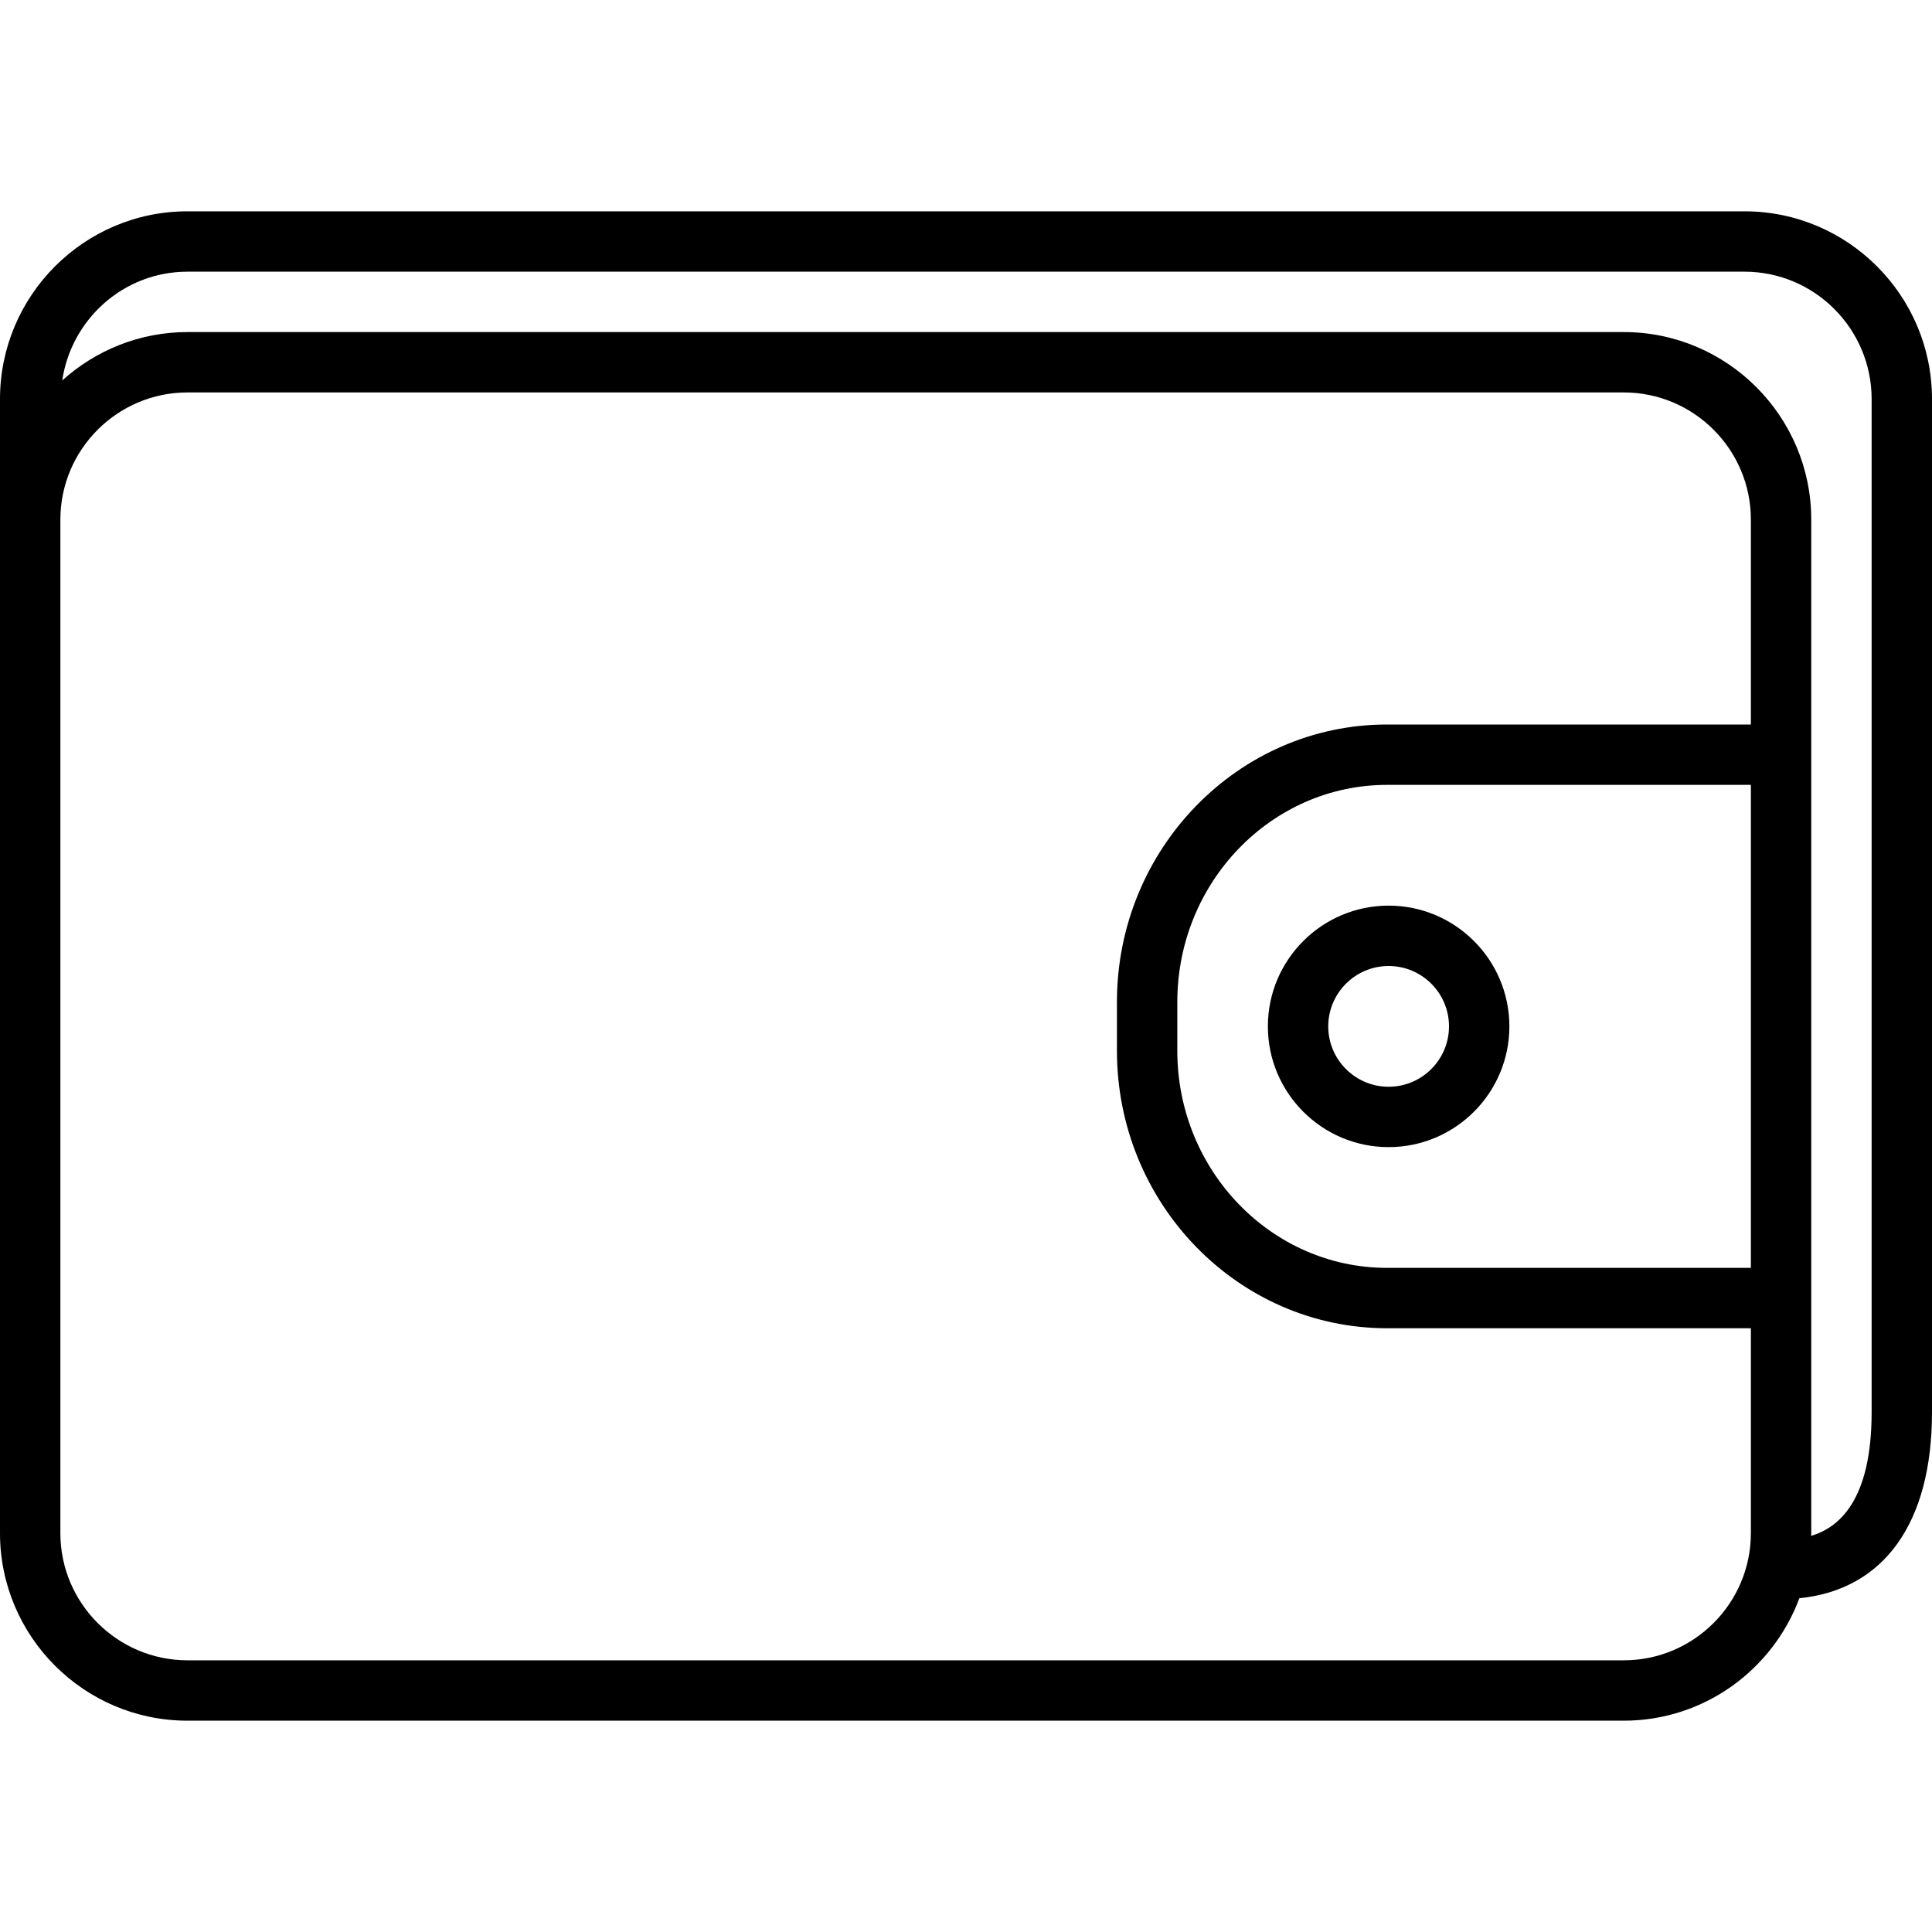
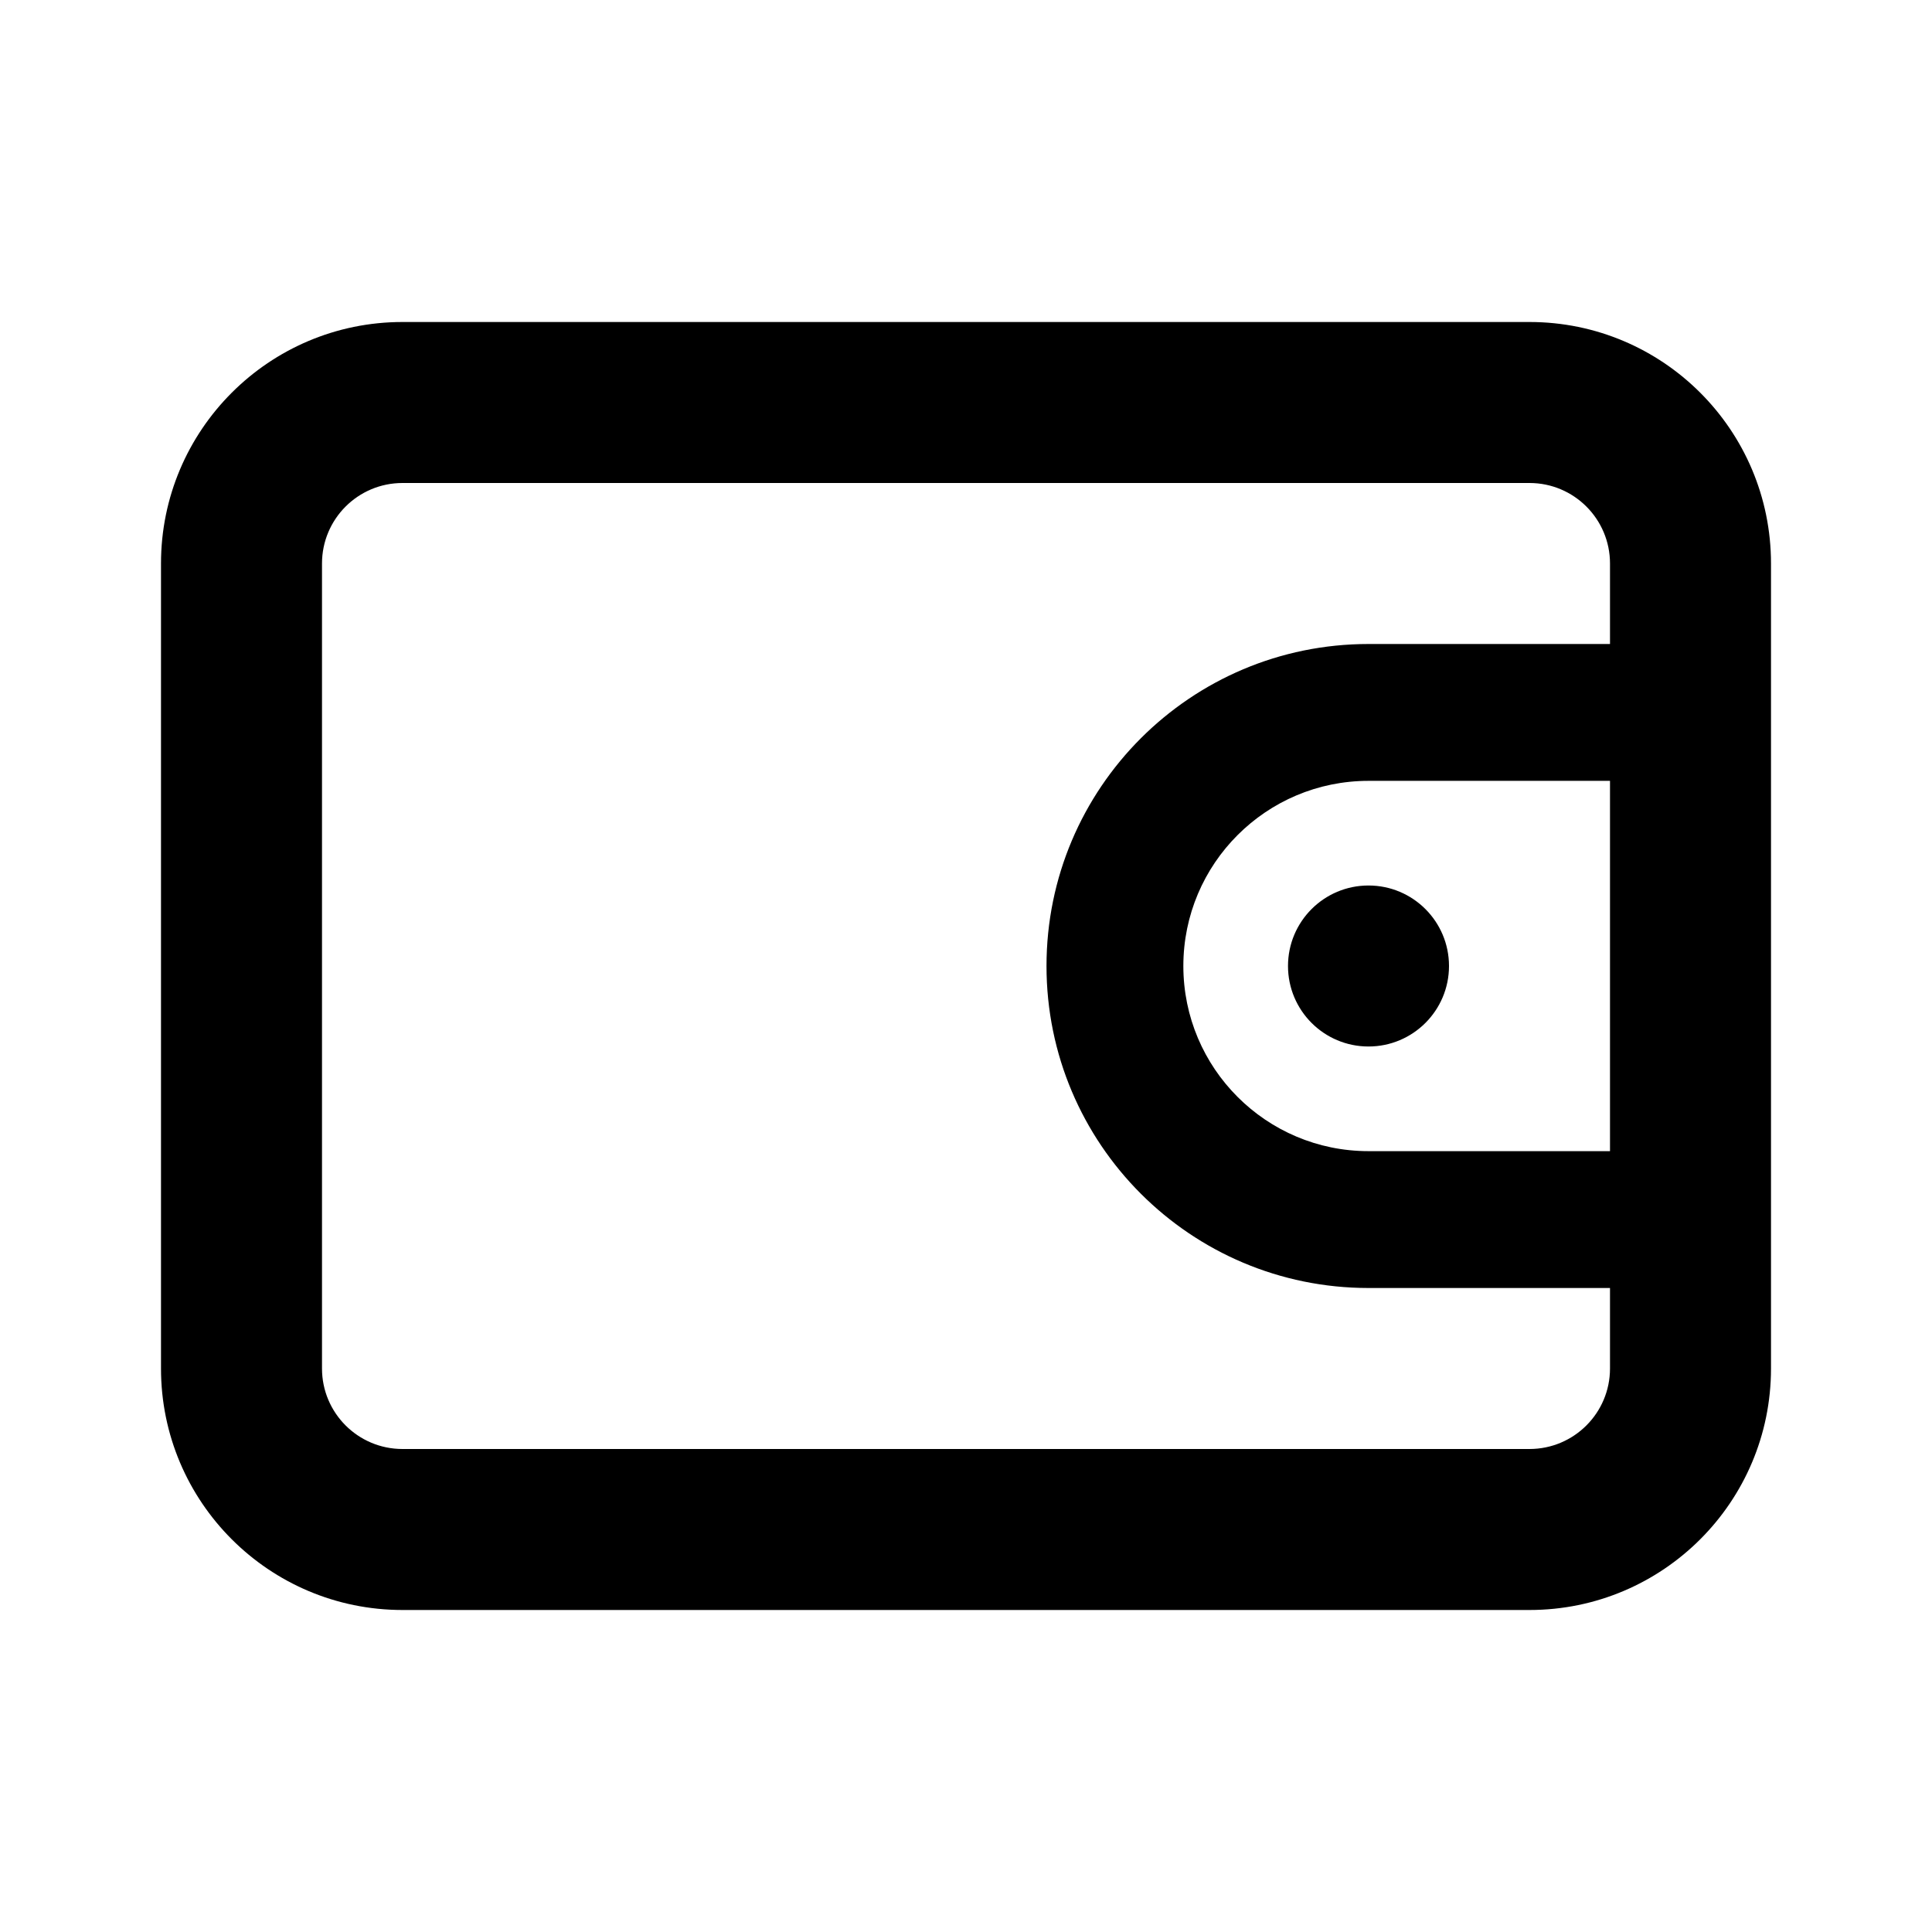
- <svg xmlns="http://www.w3.org/2000/svg" version="1.1" id="Layer_1" x="0px" y="0px" viewBox="0 0 64 64" enable-background="new 0 0 64 64" xml:space="preserve">
-   <g id="Wallet">
-     <path d="M57.79,7H6.21c-3.424,0-6.21,2.79-6.21,6.22v3.992v29.568v4.008   C0,54.213,2.787,57,6.212,57h47.576c2.666,0,4.939-1.692,5.818-4.056   C62.398,52.662,64,50.468,64,46.78V13.22C64,9.79,61.214,7,57.79,7z M53.788,55H6.212   c-2.322,0-4.212-1.89-4.212-4.212v-4.008V17.212C2,14.89,3.89,13,6.212,13   h47.576C56.11,13,58,14.89,58,17.212V24H45.948C41.014,24,37,28.123,37,33.191v1.618   C37,39.877,41.014,44,45.948,44H58v6.788C58,53.11,56.11,55,53.788,55z M58,42H45.948   C42.117,42,39,38.774,39,34.81v-1.618C39,29.226,42.117,26,45.948,26H58V42z M62,46.78   c0,2.933-1.09,3.826-2.005,4.098C59.996,50.848,60,50.819,60,50.788V17.212   C60,13.787,57.213,11,53.788,11H6.212c-1.596,0-3.048,0.61-4.15,1.603   C2.363,10.57,4.099,9,6.21,9h51.58C60.111,9,62,10.893,62,13.22V46.78z" />
-     <path d="M42,34c0,2.206,1.794,4,4,4c2.206,0,4-1.794,4-4c0-2.206-1.794-4-4-4   C43.794,30,42,31.794,42,34z M46,32c1.103,0,2,0.897,2,2c0,1.103-0.897,2-2,2   c-1.103,0-2-0.897-2-2C44,32.897,44.897,32,46,32z" />
-   </g>
+ <svg xmlns="http://www.w3.org/2000/svg" data-name="Layer 1" id="Layer_1" viewBox="0 0 24 24">
+   <path d="M19,4H5A3,3,0,0,0,2,7V17a3,3,0,0,0,3,3H19a3,3,0,0,0,3-3V7A3,3,0,0,0,19,4Zm1,10.3H17a2.3,2.3,0,0,1,0-4.6h3ZM20,8H17a4,4,0,0,0,0,8h3v1a1,1,0,0,1-1,1H5a1,1,0,0,1-1-1V7A1,1,0,0,1,5,6H19a1,1,0,0,1,1,1Zm-4,4a1,1,0,1,0,1-1A1,1,0,0,0,16,12Z" />
</svg>
